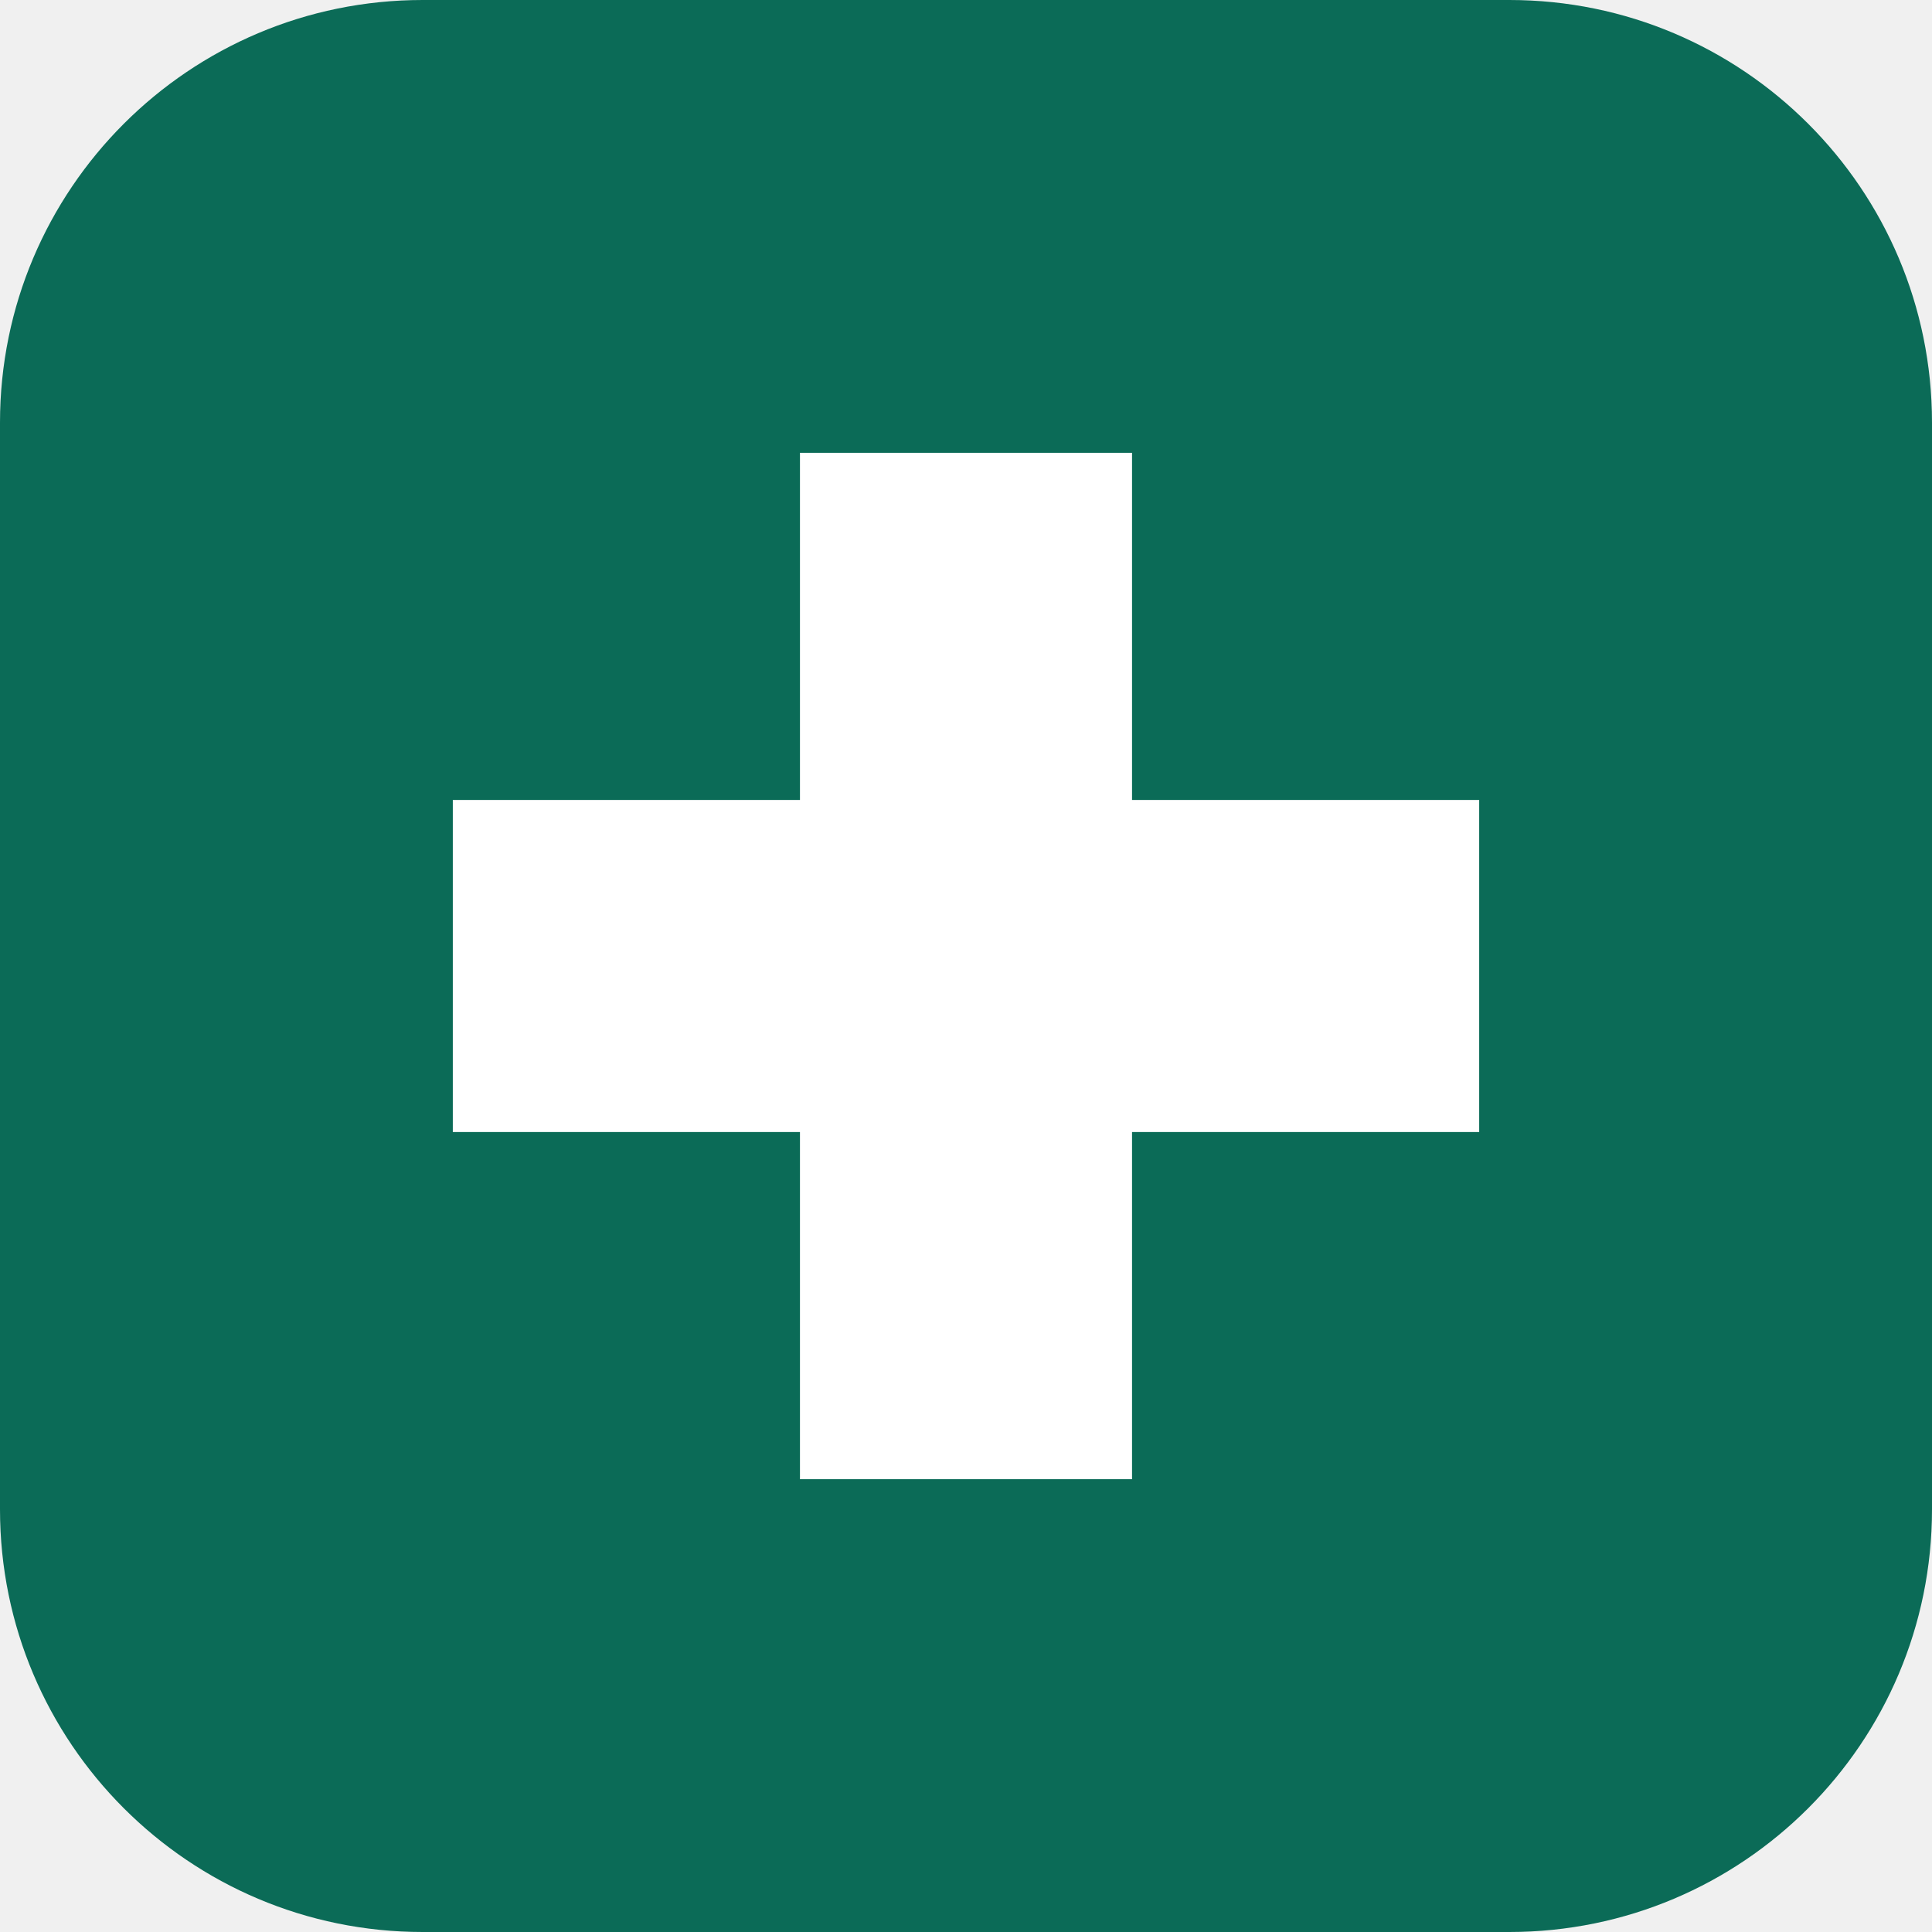
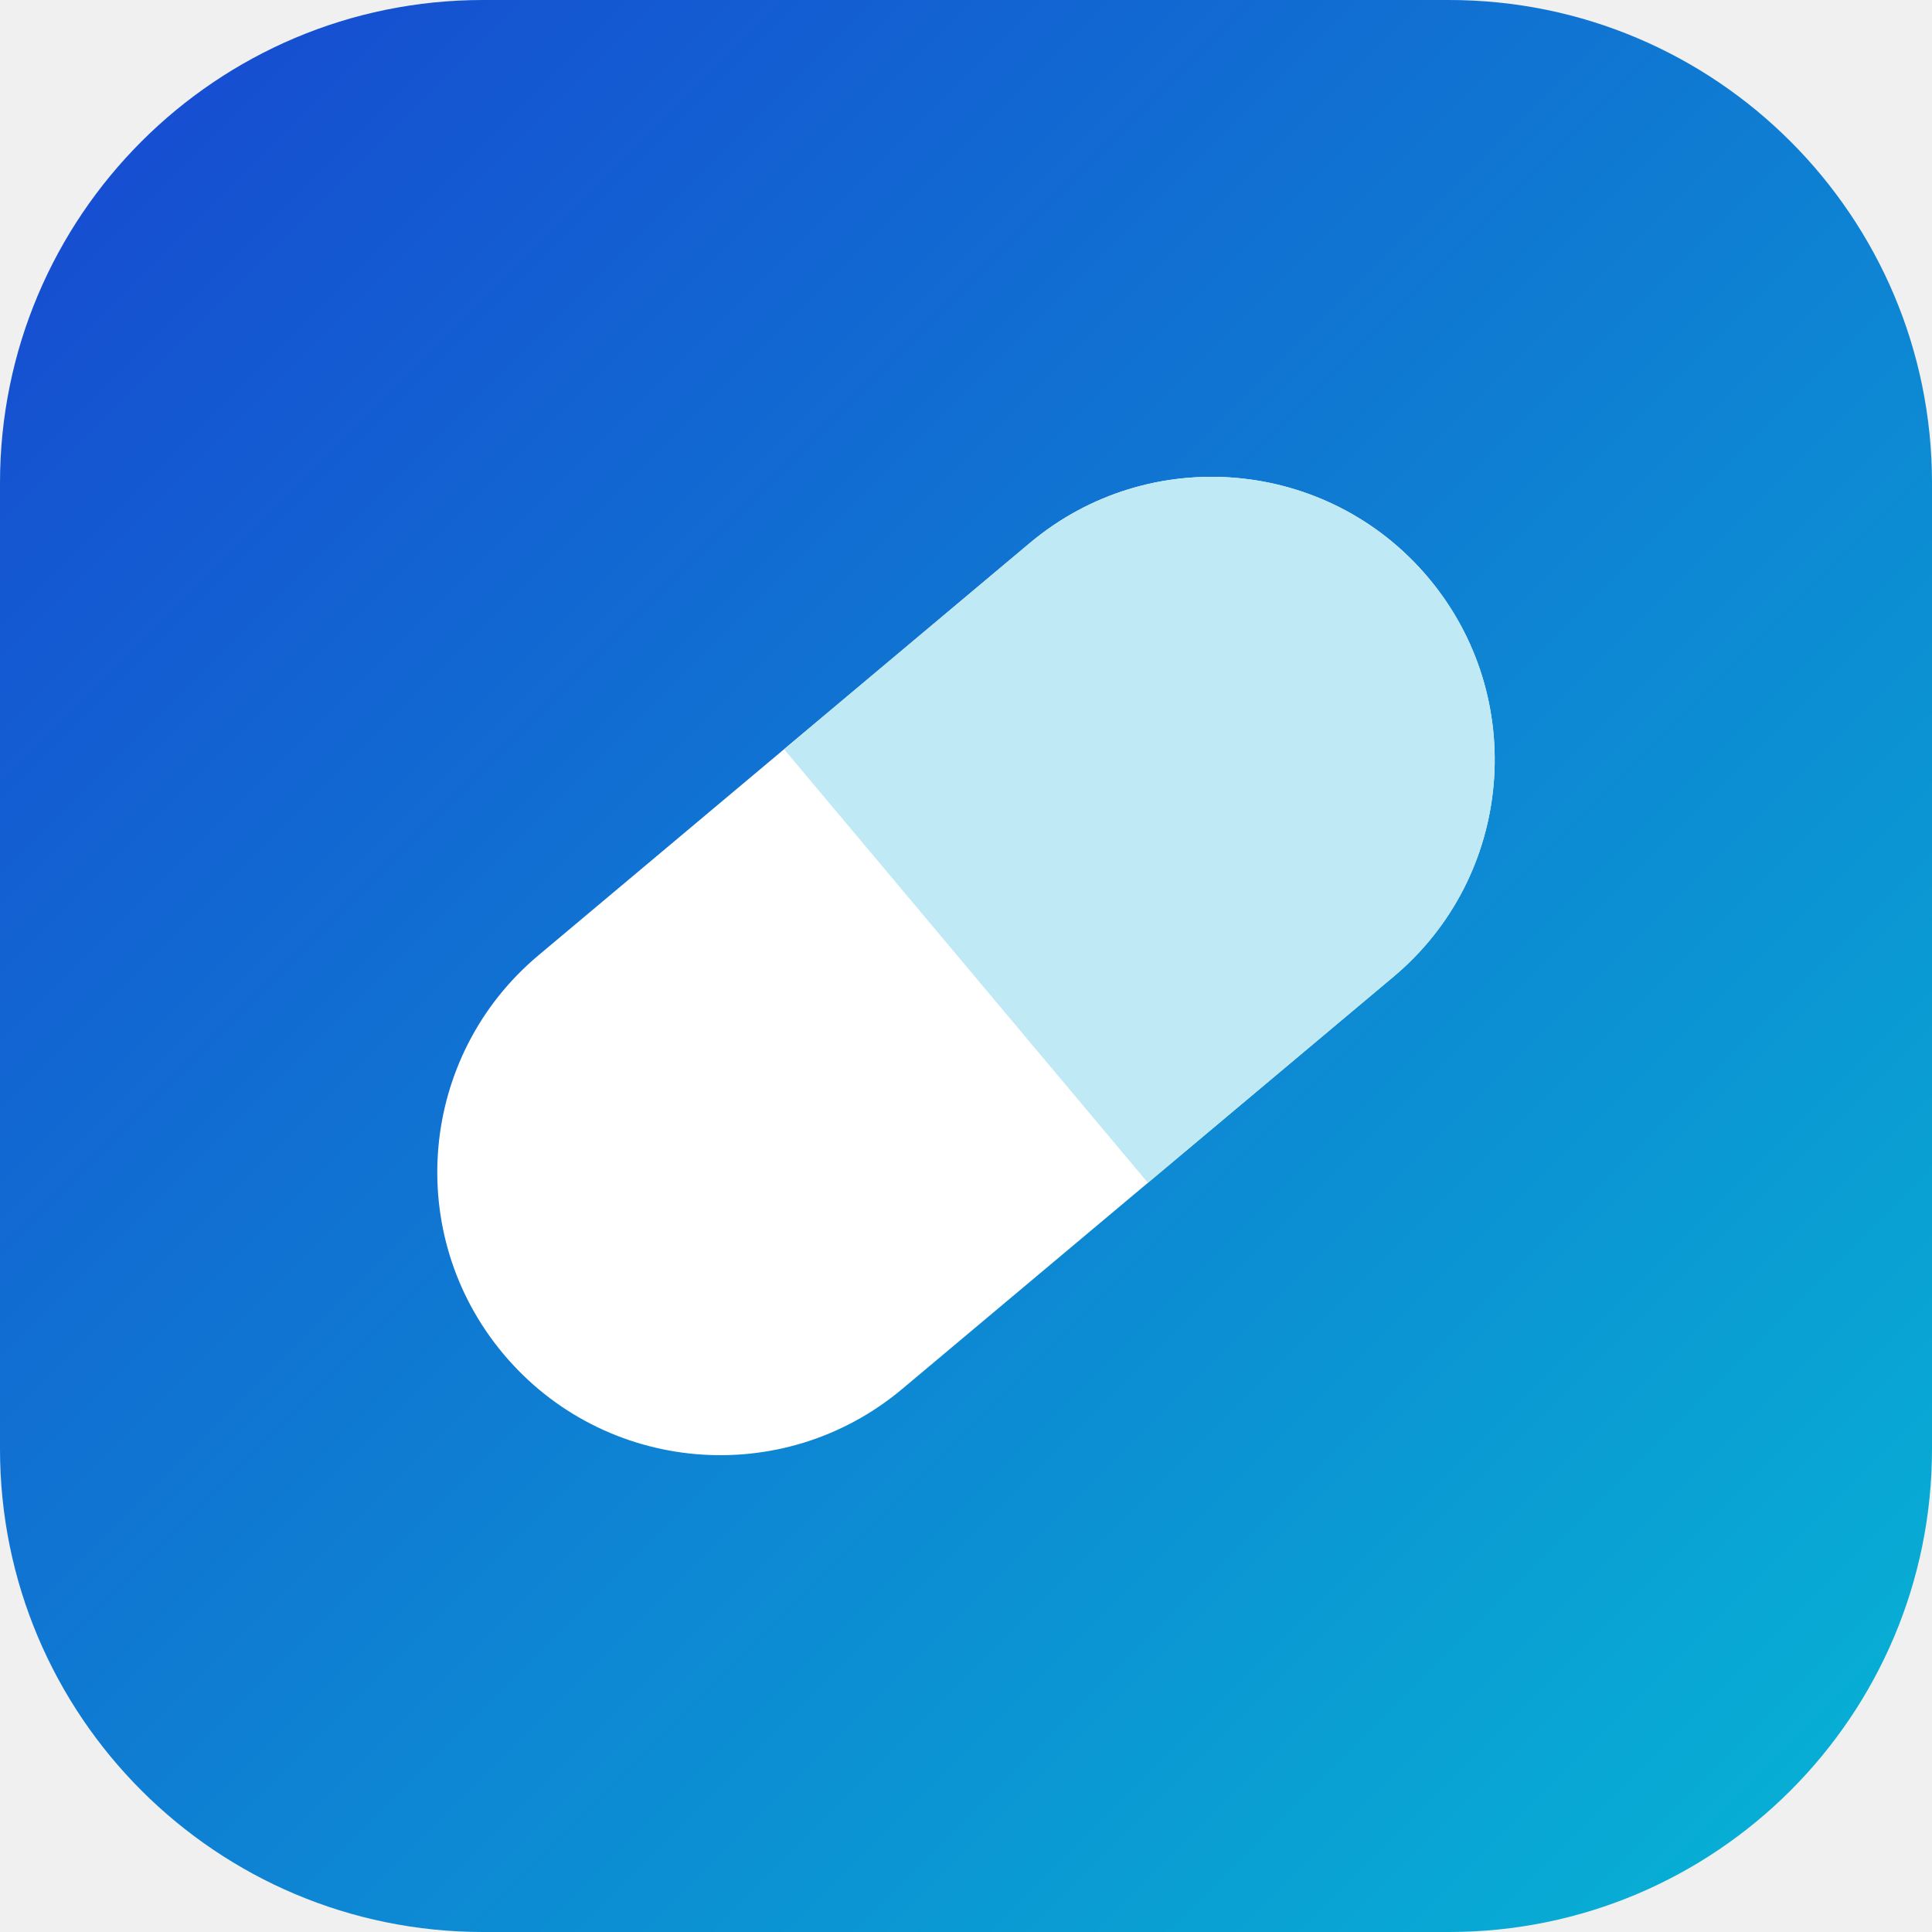
<svg xmlns="http://www.w3.org/2000/svg" viewBox="0 0 512 512">
-   <rect width="512" height="512" rx="112" fill="#0b6b57" />
-   <path d="M212 120h88v92h92v88h-92v92h-88v-92h-92v-88h92z" fill="#ffffff" />
+   <defs>
+     <linearGradient id="g" x1="0" y1="0" x2="1" y2="1">
+       <stop offset="0" stop-color="#1746d1" />
+       <stop offset="1" stop-color="#06b6d4" />
+     </linearGradient>
+   </defs>
+   <rect width="512" height="512" rx="128" fill="url(#g)" />
+   <g transform="translate(256 256) scale(1) rotate(-40)">
+     <rect x="-160" y="-75" width="320" height="150" rx="75" fill="#fff" />
+     <path d="M0 -75h85a75 75 0 010 150H0z" fill="#bfe9f5" />
+   </g>
</svg>
